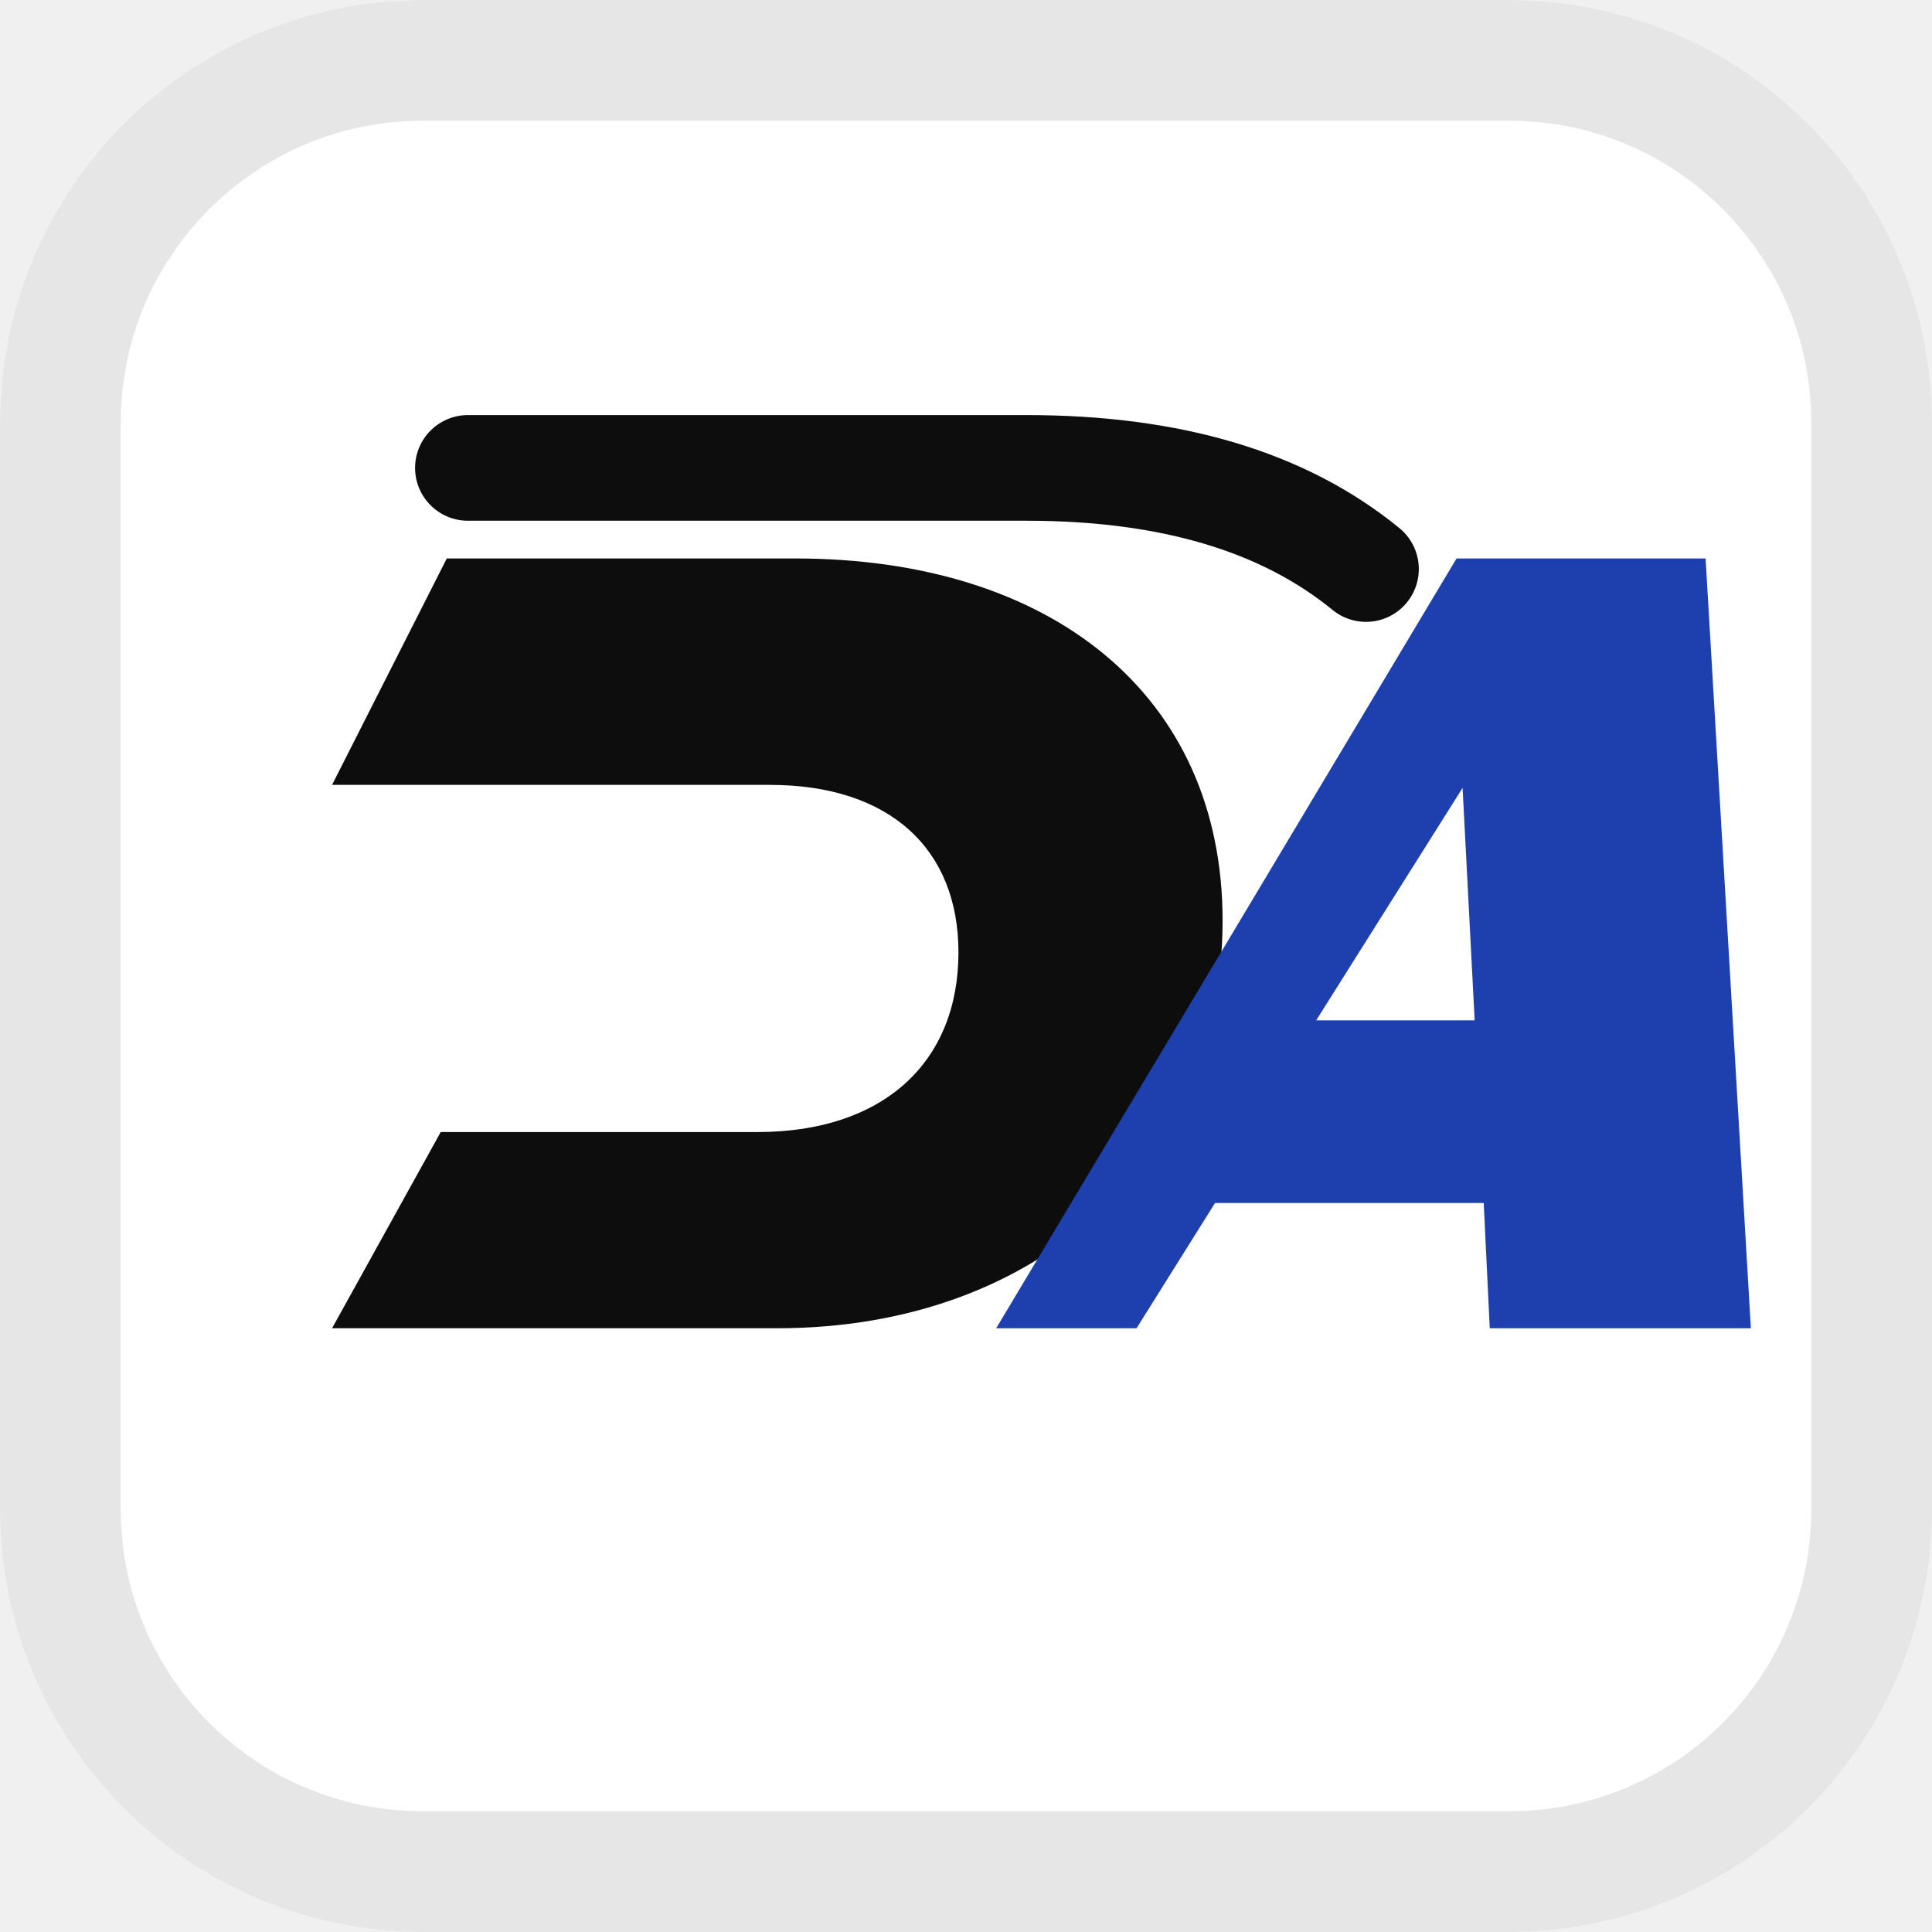
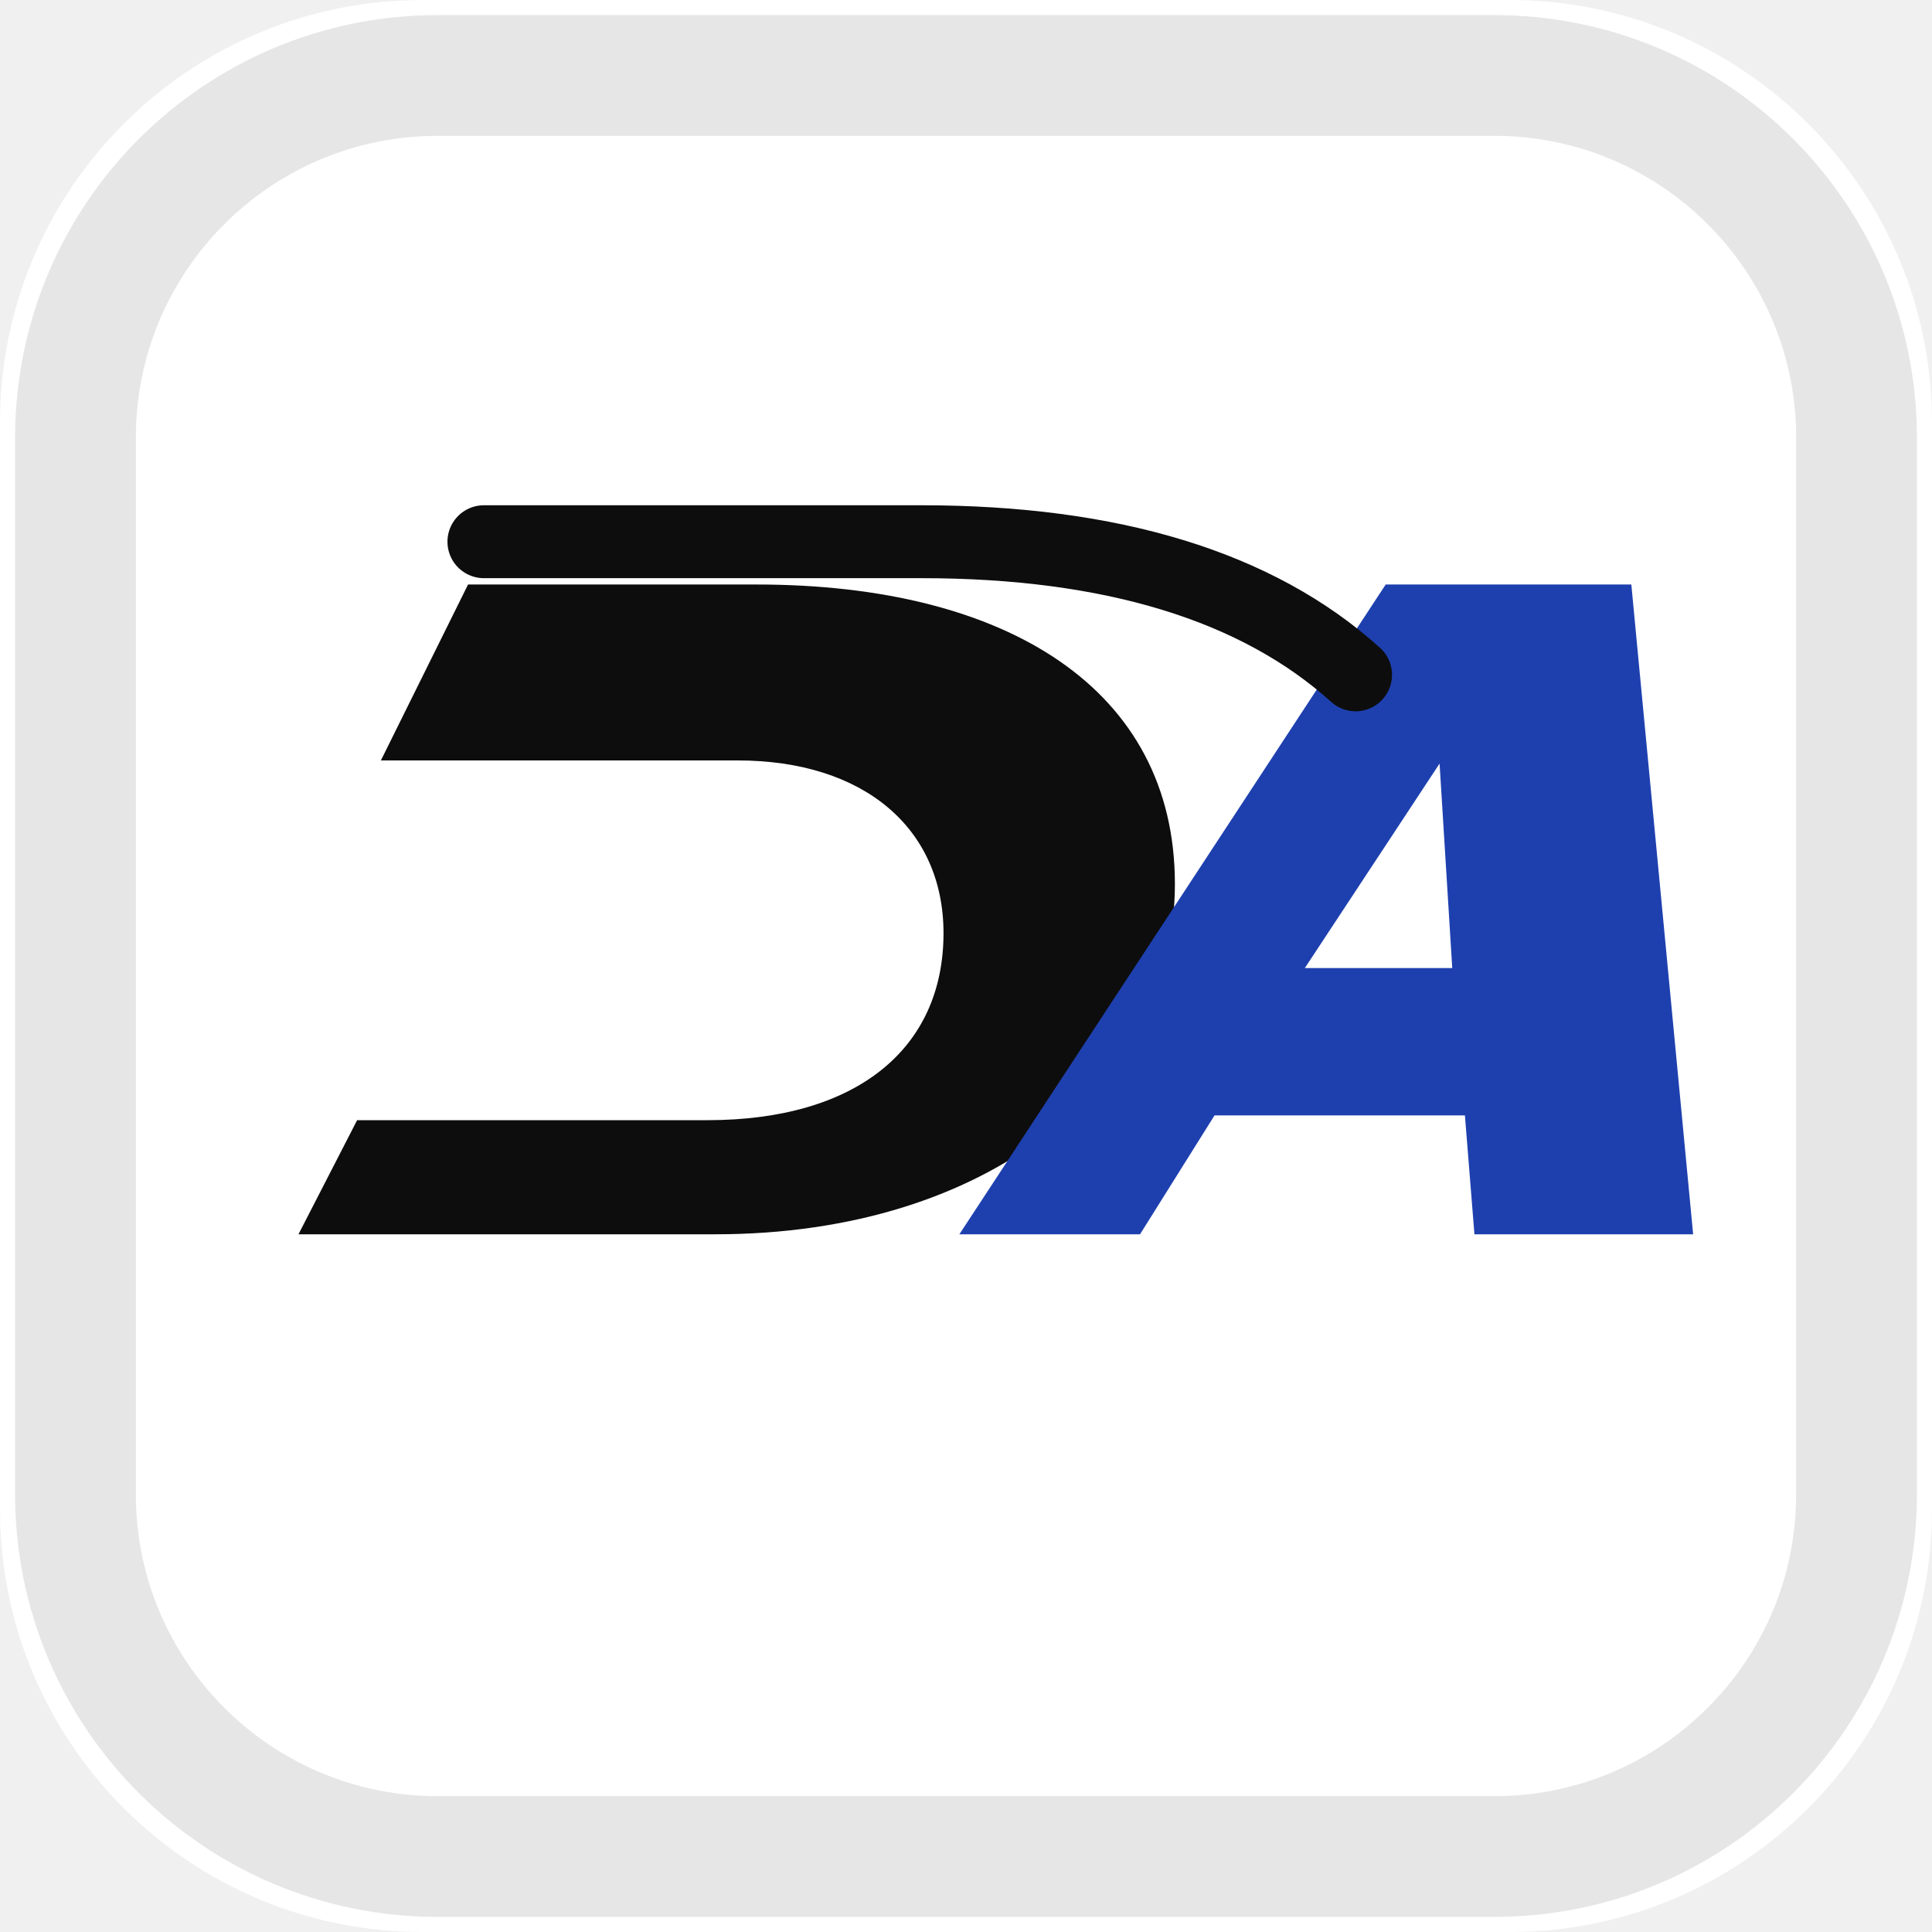
<svg xmlns="http://www.w3.org/2000/svg" viewBox="0 0 128 128">
  <rect width="128" height="128" rx="28" fill="#FFFFFF" />
-   <rect x="4" y="4" width="120" height="120" rx="24" fill="none" stroke="#E6E6E6" stroke-width="8" />
-   <path d="M22 88H51.5C69 88 81 76.6 81 61C81 46 69.6 37 52.7 37H29.6L22 52H51C58.9 52 63.5 56.2 63.5 63.1C63.5 70.4 58.5 75 50.2 75H29.2L22 88Z" fill="#0D0D0D" />
-   <path d="M66 88L96.5 37H113L116 88H98.7L98.3 79.7H80.5L75.3 88H66ZM87.2 67.6H97.7L96.9 52.2L87.2 67.6Z" fill="#1E40AF" />
-   <path d="M31 31H68C77.5 31 85 33.2 90.5 37.7" fill="none" stroke="#0D0D0D" stroke-width="7" stroke-linecap="round" />
+   <rect x="5" y="5" width="118" height="118" rx="24" fill="none" stroke="#E6E6E6" stroke-width="8" />
+   <g transform="translate(14 34) scale(1.05)">
+     <path d="M5.5 45.5H31.8C49.1 45.5 60.8 35.9 60.8 23.4C60.8 11.1 50.2 4.5 34.4 4.5H16.2L10.7 15.6H33.2C41.2 15.6 46.2 19.9 46.2 26.5C46.2 33.8 40.7 38.3 31.3 38.3H9.2L5.5 45.5Z" fill="#0D0D0D" />
+     <path d="M47.2 45.5L74.1 4.5H89.6L93.5 45.5H79.7L79.1 38H63.3L58.6 45.5H47.2ZM69 28.7H78.3L77.5 15.8L69 28.7Z" fill="#1E40AF" />
+     <path d="M17.2 1.8H44.8C56.8 1.8 66 4.6 72.2 10.2" fill="none" stroke="#0D0D0D" stroke-width="4.6" stroke-linecap="round" />
+   </g>
</svg>
